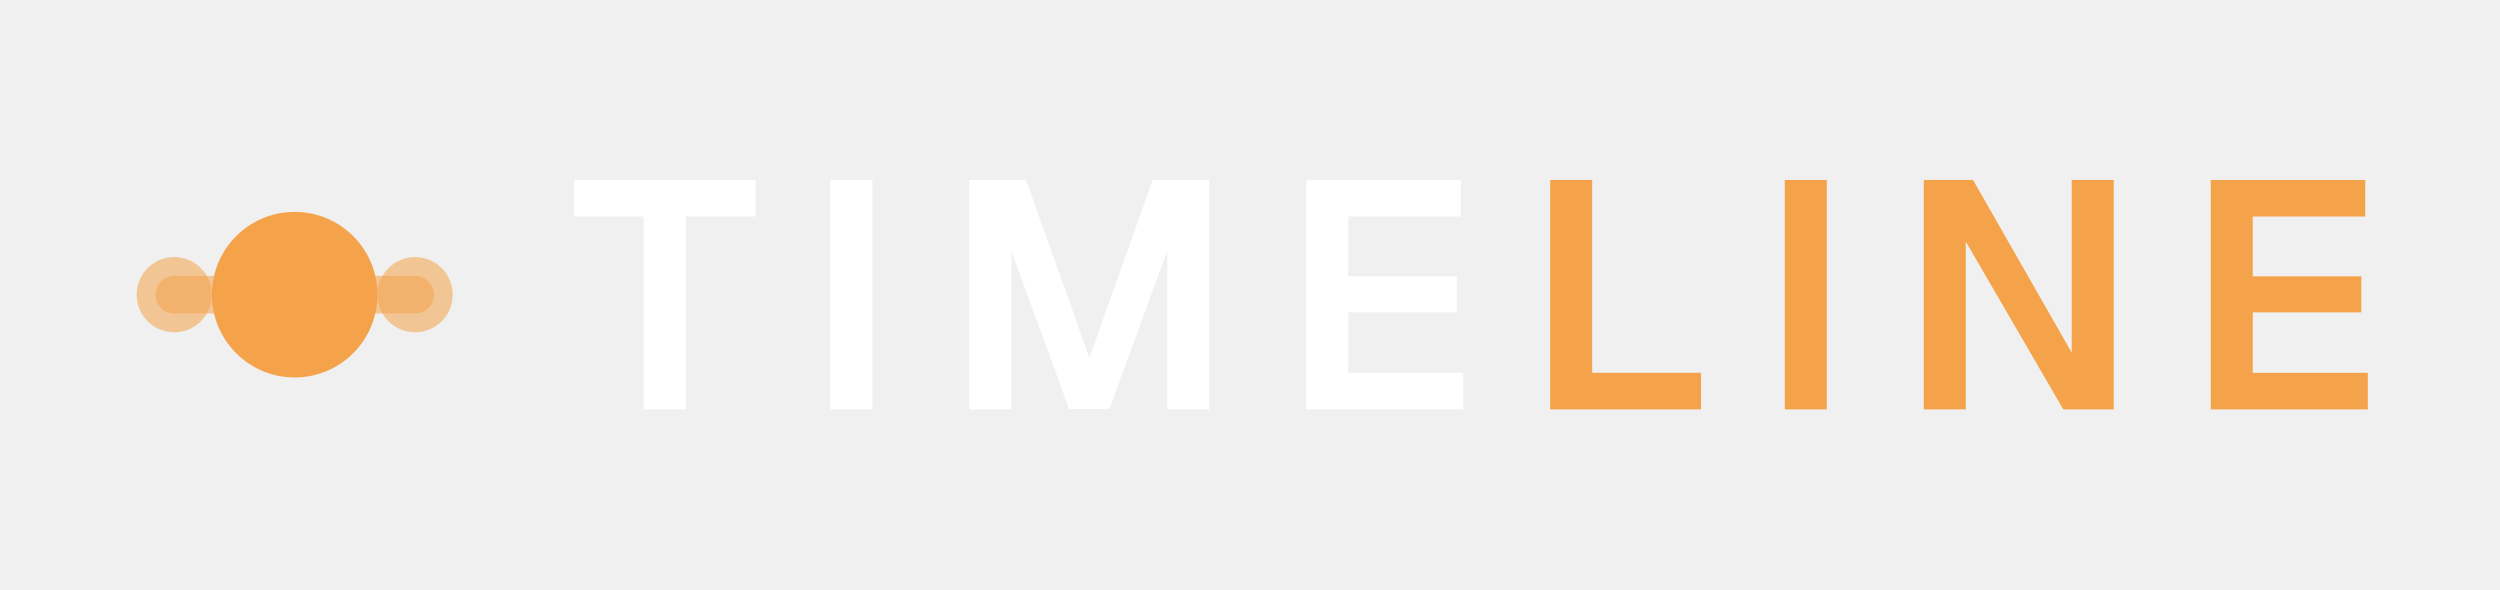
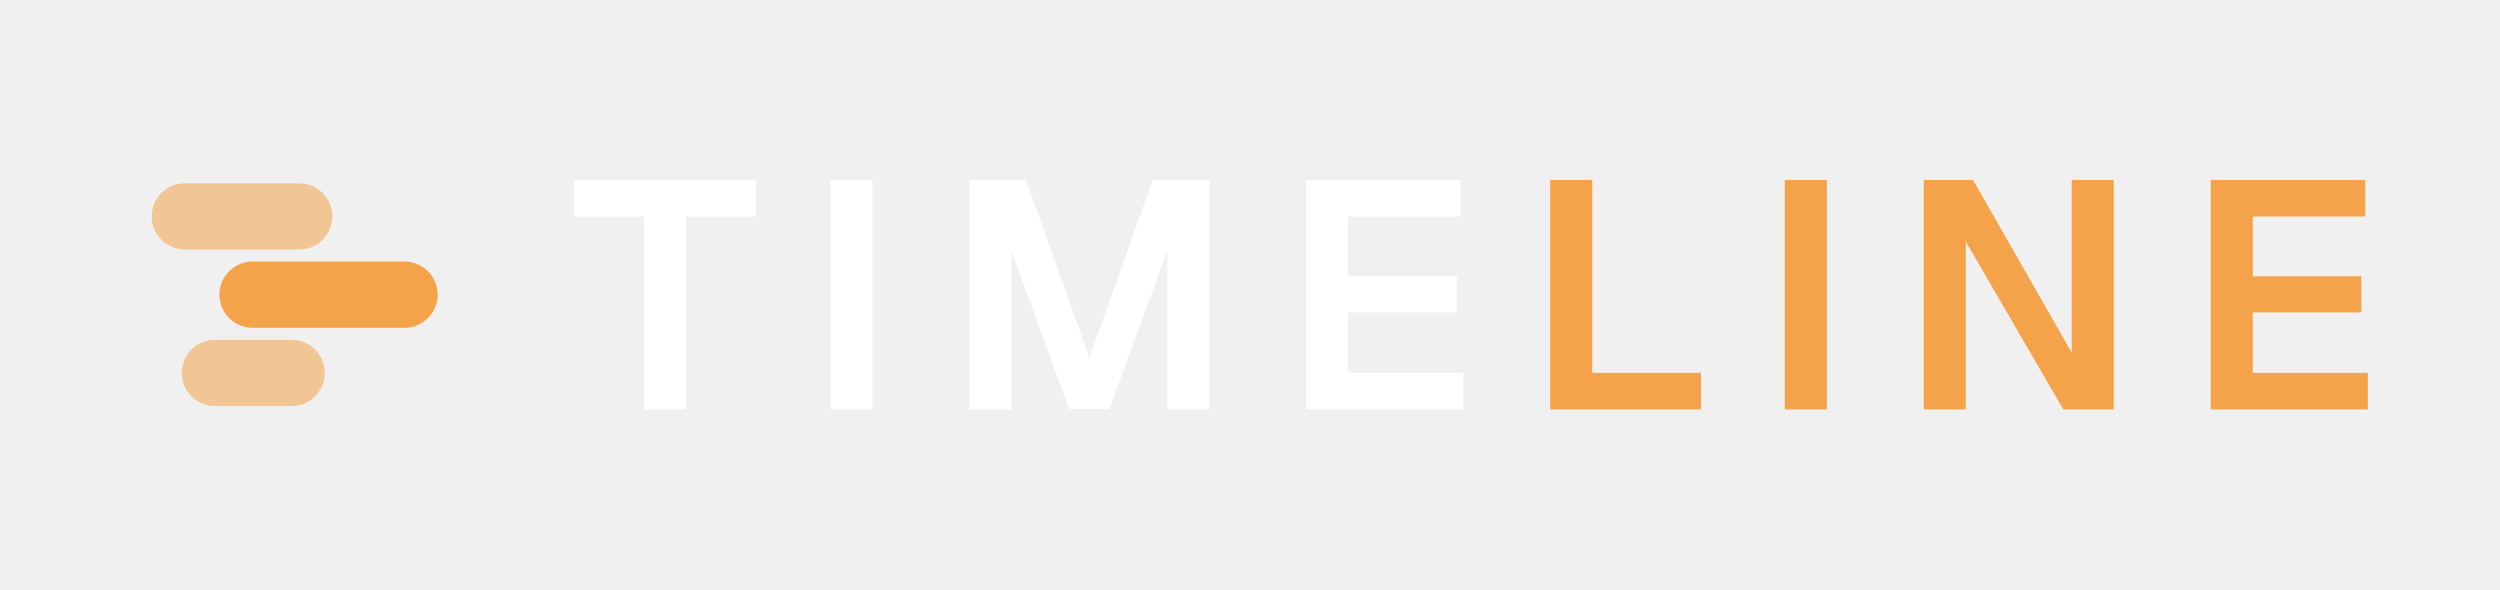
<svg xmlns="http://www.w3.org/2000/svg" width="263" height="62" viewBox="0 0 263 62" role="img" aria-label="Timeline">
  <g transform="translate(12.0 12.0) scale(1.5833)" fill="#f4a34b">
-     <path d="M4 12h16" fill="none" stroke="#f4a34b" stroke-width="2.5" stroke-linecap="round" opacity="0.55" />
-     <circle cx="4" cy="12" r="2.5" opacity="0.55" />
-     <circle cx="20" cy="12" r="2.5" opacity="0.55" />
-     <circle cx="12" cy="12" r="5.5" />
+     <rect x="2.5" y="4.6" width="12" height="4.4" rx="2.2" opacity="0.55" />
+     <rect x="7" y="9.8" width="14.5" height="4.4" rx="2.2" />
+     <rect x="4.5" y="15" width="9.5" height="4.4" rx="2.2" opacity="0.55" />
  </g>
  <g fill="#ffffff">
    <path transform="translate(60.02 43.07) scale(0.034 -0.034)" d="M226.6 0.0V596.8H11.2V710.0H572.4V596.8H357.0V0.0Z" />
    <path transform="translate(84.64 43.07) scale(0.034 -0.034)" d="M80.0 0.0V710.0H210.0V0.0Z" />
    <path transform="translate(99.26 43.07) scale(0.034 -0.034)" d="M80.0 0.0V710.0H255.2L451.4 160.0L647.0 710.0H822.2V0.0H692.2V490.0L513.2 1.2H388.6L210.0 490.0V0.0Z" />
    <path transform="translate(134.69 43.07) scale(0.034 -0.034)" d="M80.0 0.0V710.0H558.0V596.8H210.0V411.8H546.0V300.2H210.0V113.2H566.0V0.0Z" />
  </g>
  <g fill="#f4a34b">
    <path transform="translate(160.36 43.07) scale(0.034 -0.034)" d="M80.0 0.0V710.0H210.0V40.4L139.4 113.2H546.6V0.0Z" />
    <path transform="translate(185.04 43.07) scale(0.034 -0.034)" d="M80.0 0.0V710.0H210.0V0.0Z" />
    <path transform="translate(199.66 43.07) scale(0.034 -0.034)" d="M80.0 0.0V710.0H232.4L537.8 175.6V710.0H667.8V0.0H511.8L210.0 519.2V0.0Z" />
    <path transform="translate(229.85 43.07) scale(0.034 -0.034)" d="M80.0 0.0V710.0H558.0V596.8H210.0V411.8H546.0V300.2H210.0V113.2H566.0V0.0Z" />
  </g>
</svg>
